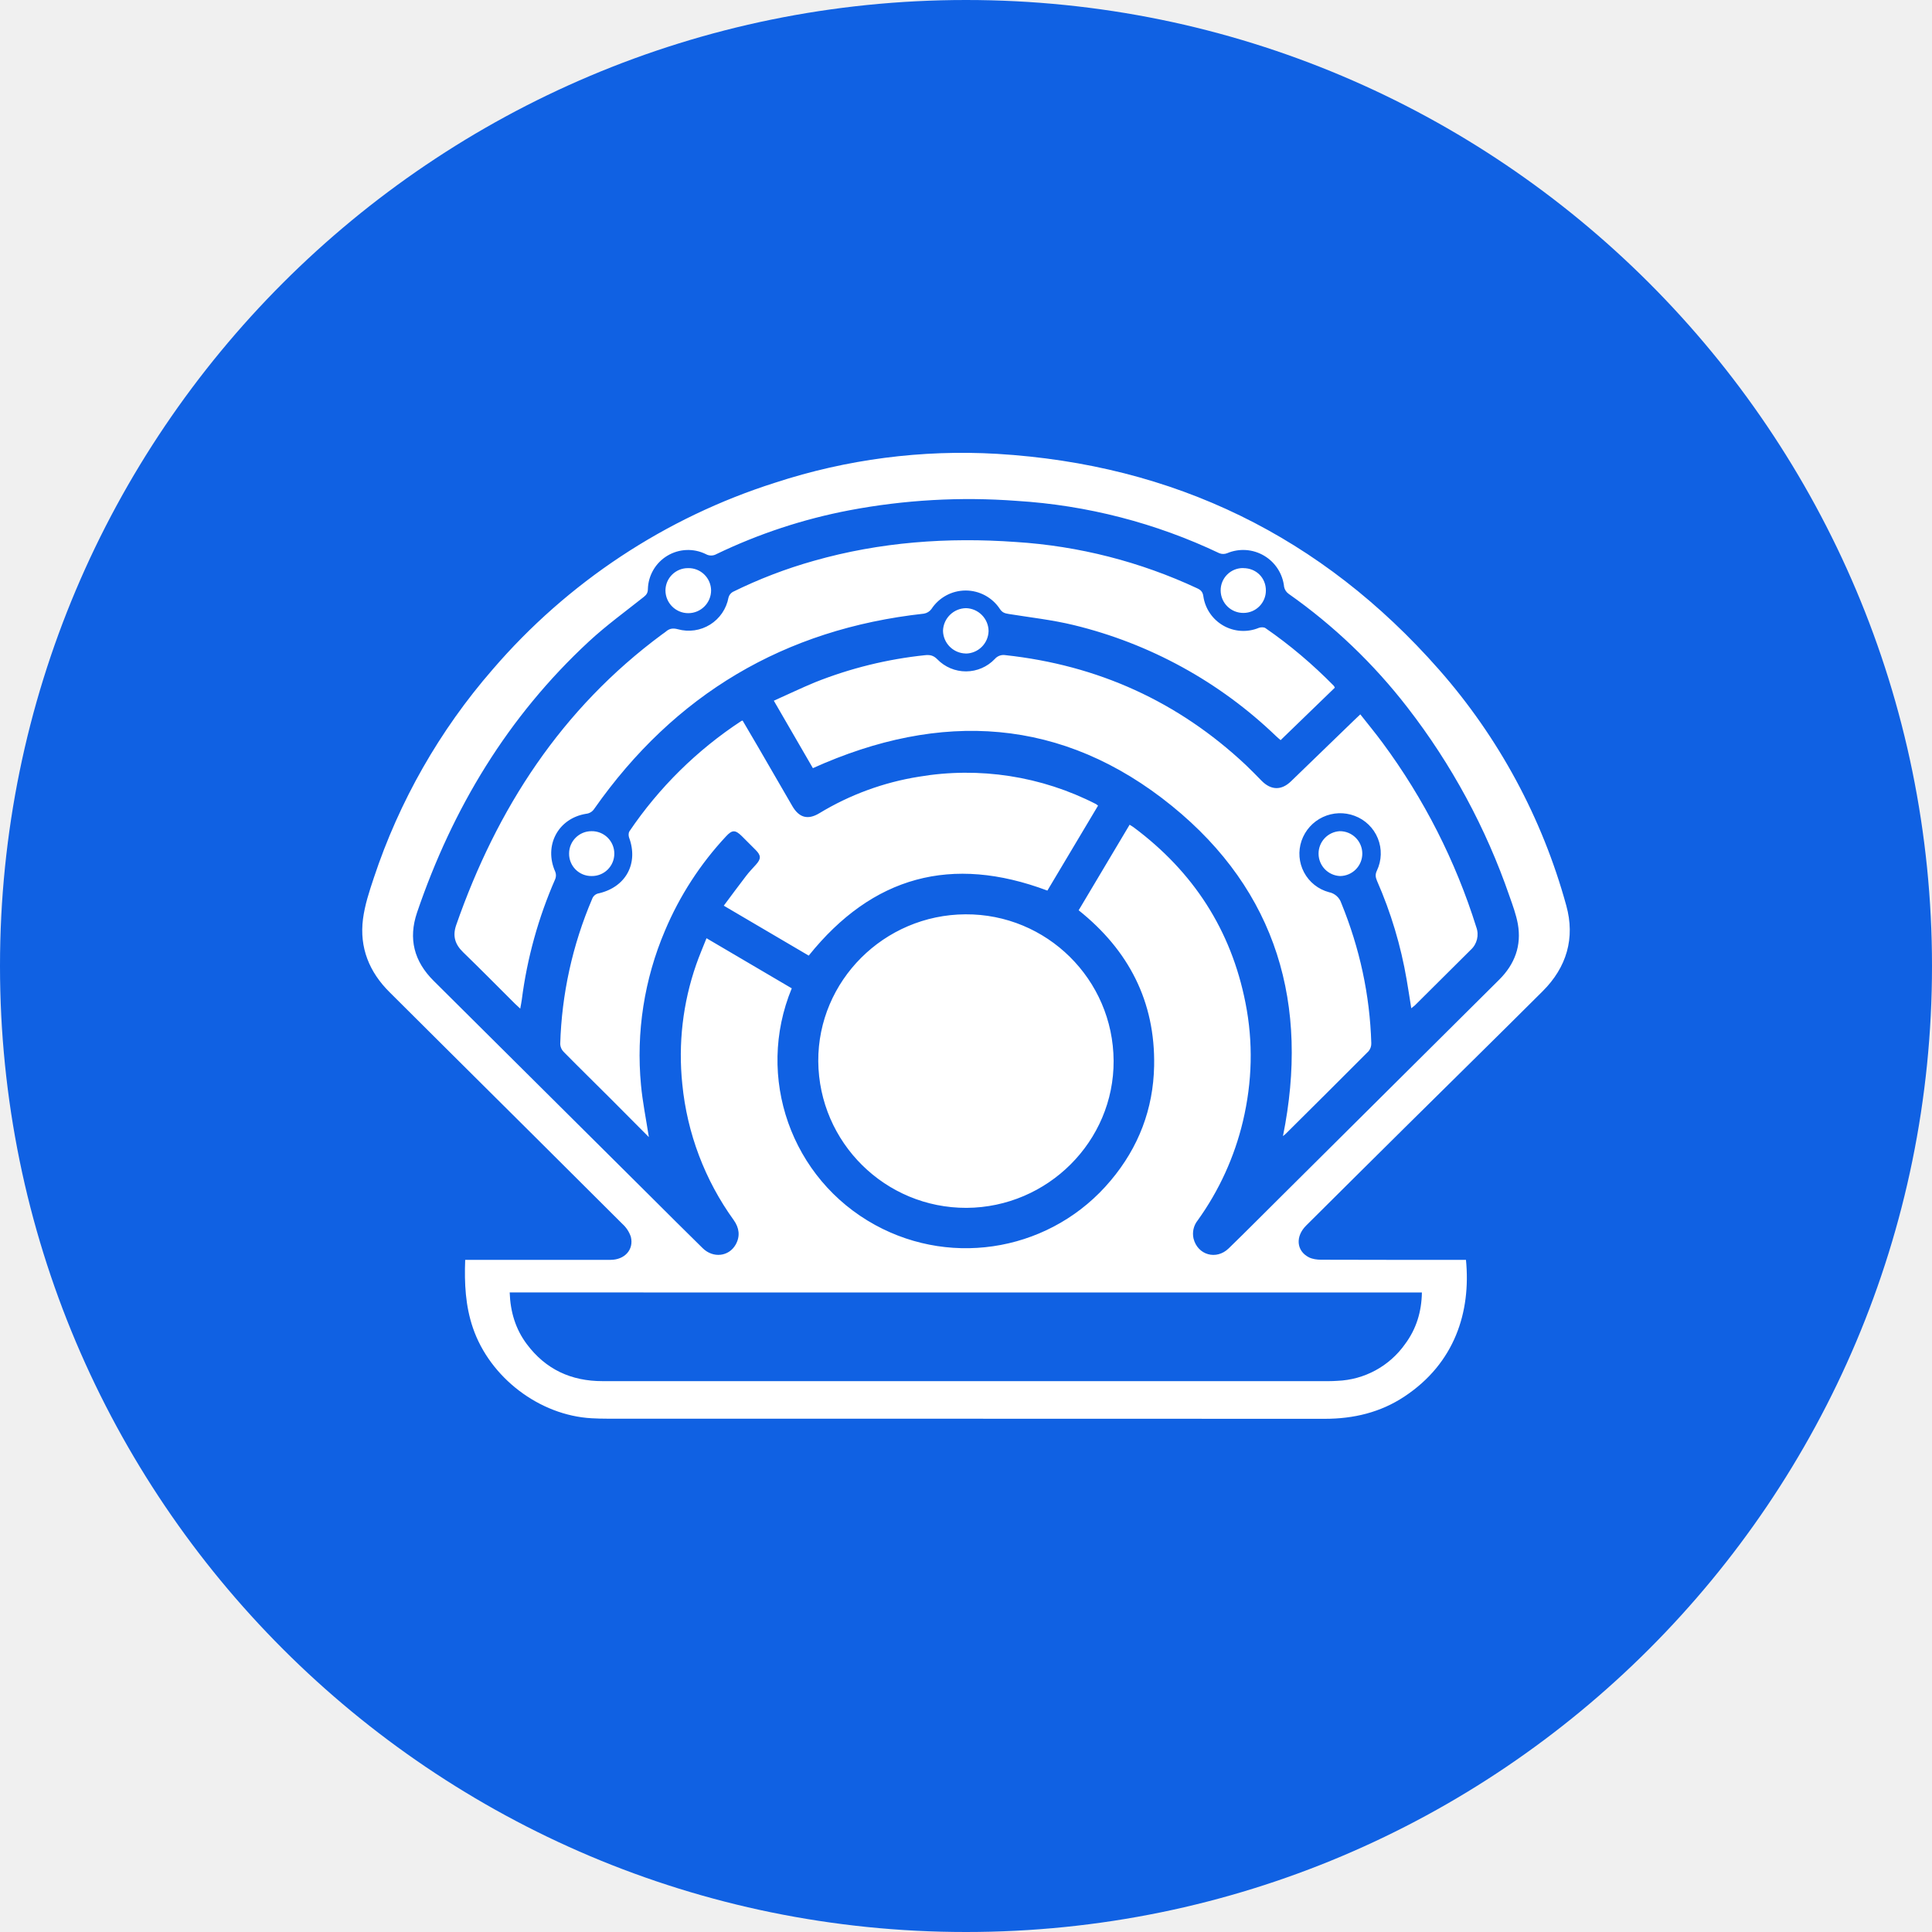
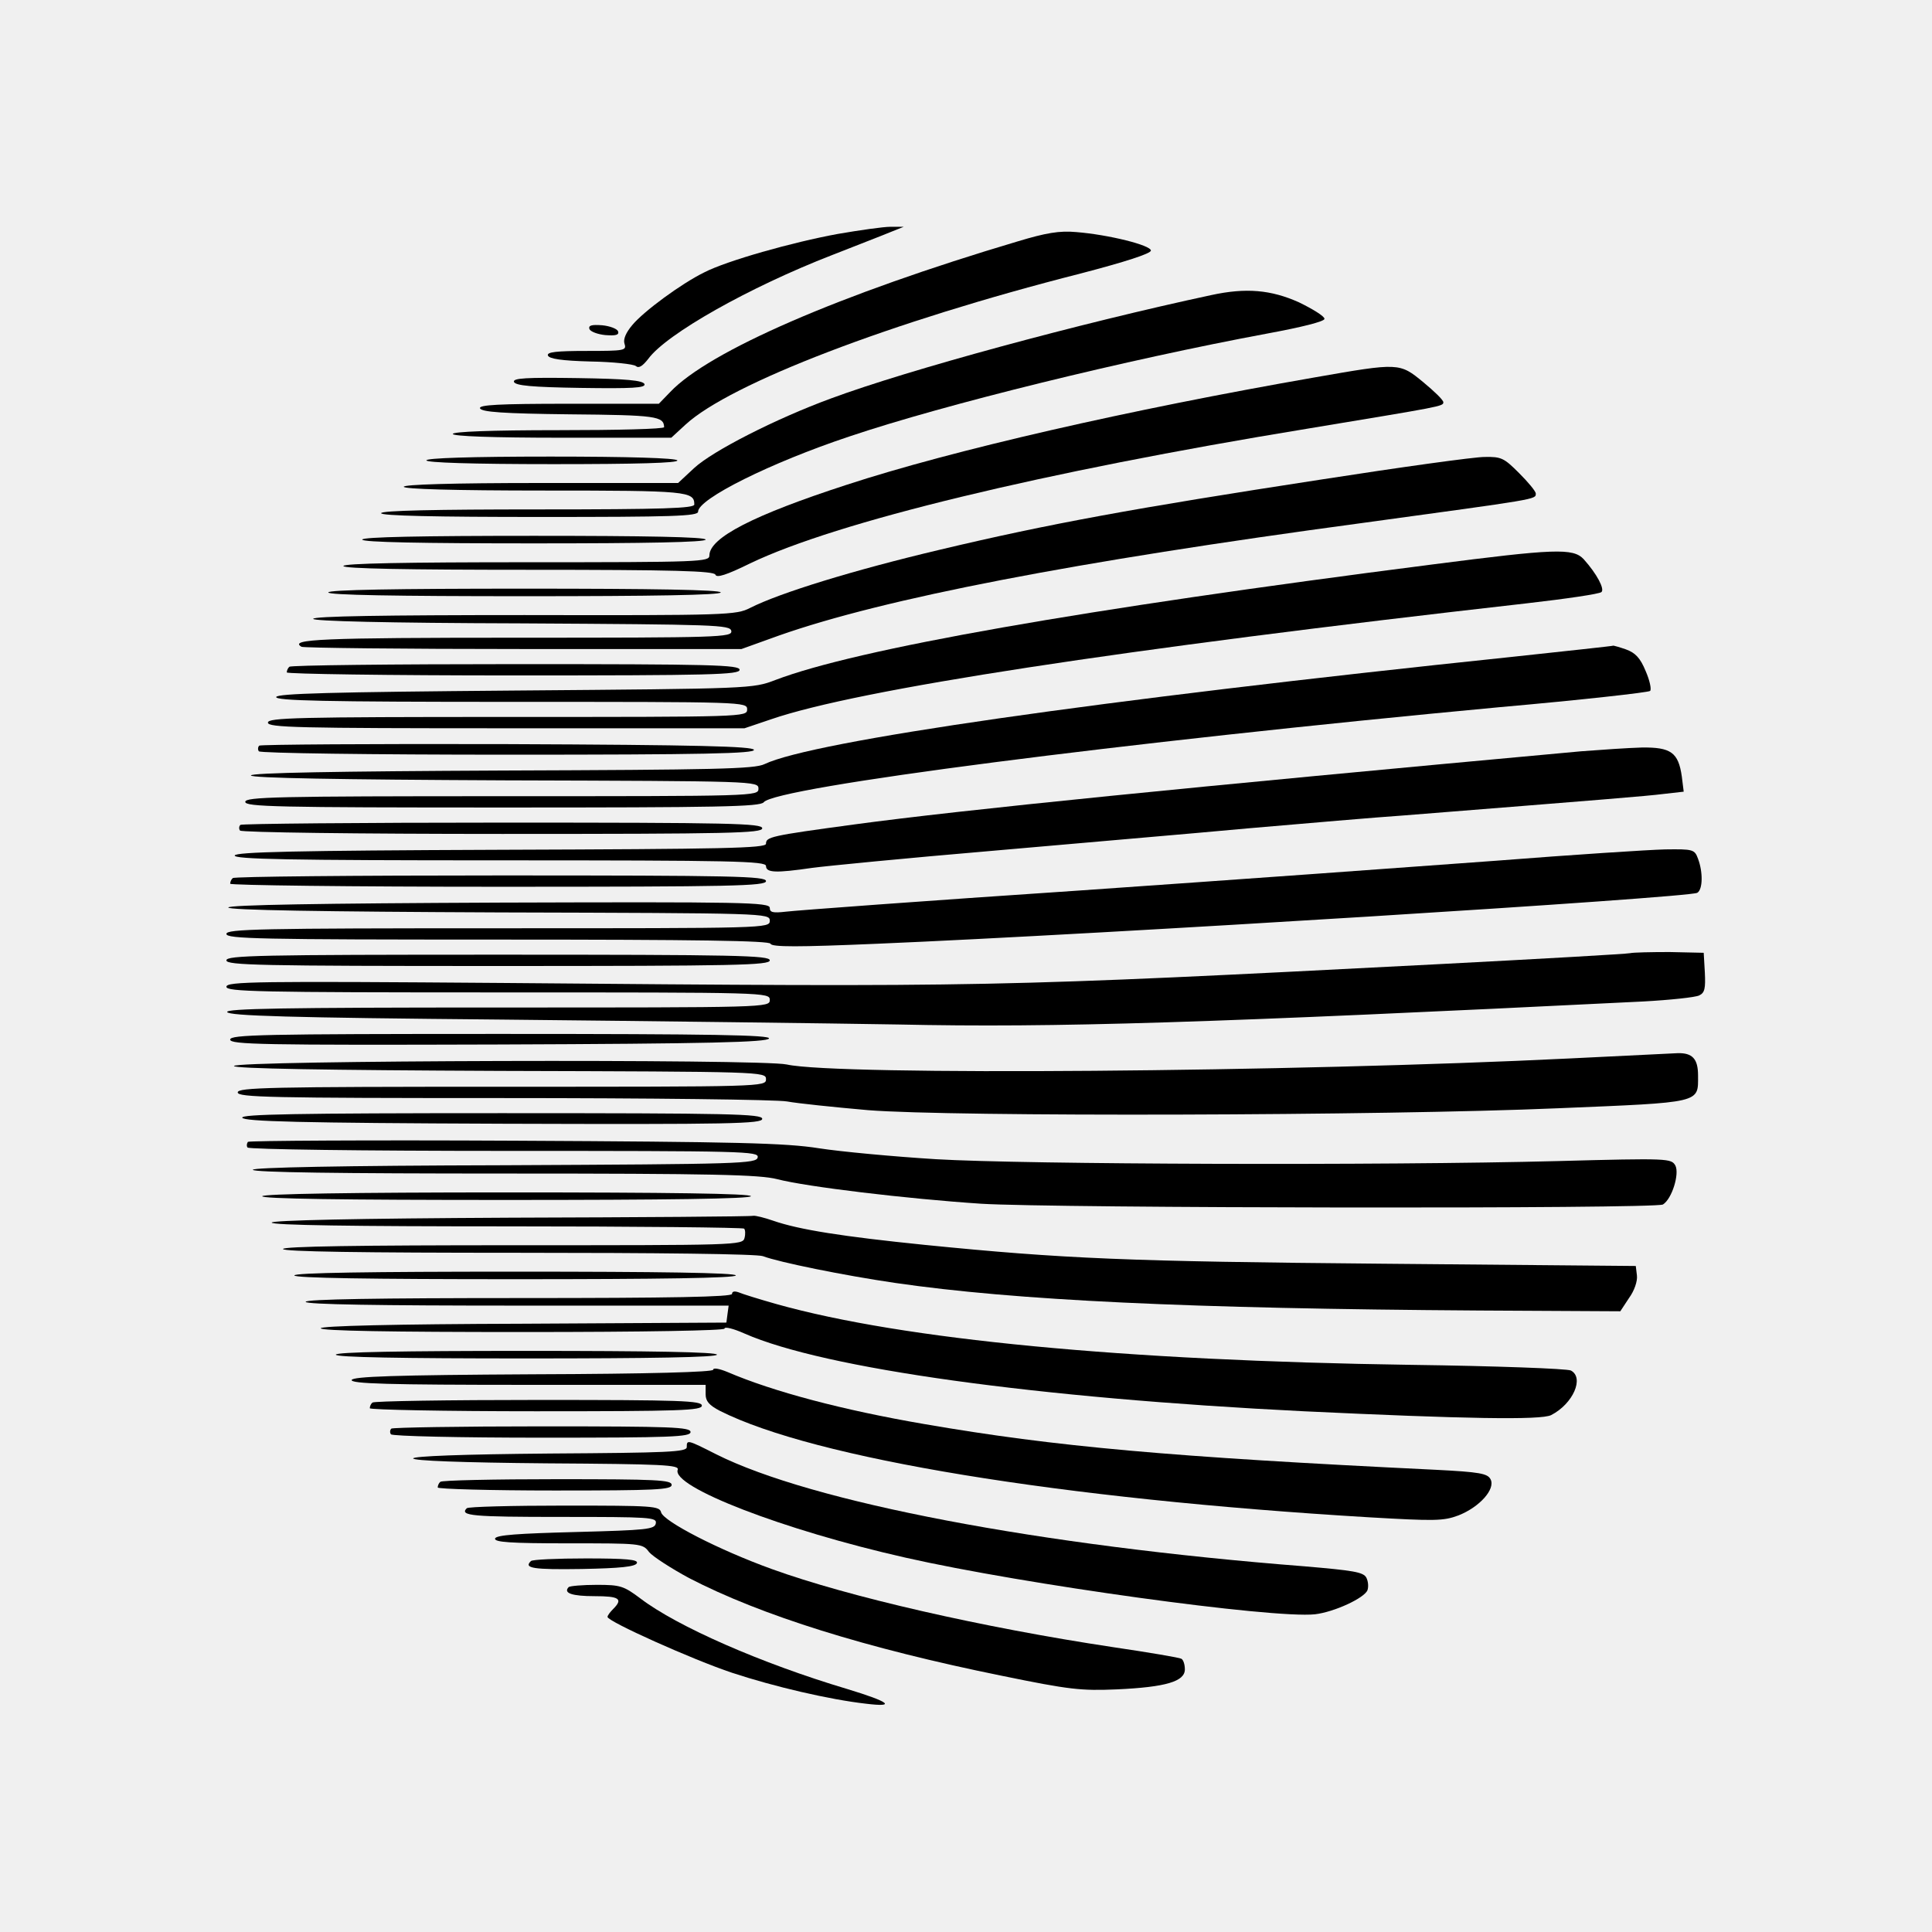
- <svg xmlns="http://www.w3.org/2000/svg" viewBox="0 0 32 32">
-   <g fill="none" fill-rule="evenodd">
-     <circle cx="16" cy="16" fill="#1061e3" r="16" />
-     <path d="M24.281 20.867c.084.861-.185 1.711-1.018 2.263-.399.265-.844.37-1.322.37-3.96-.002-7.92-.001-11.88-.002a4.83 4.83 0 01-.26-.007c-.868-.047-1.688-.676-1.968-1.497-.124-.363-.143-.735-.128-1.127h2.41c.232-.001.386-.17.334-.381a.5.5 0 00-.139-.213c-.983-.982-1.969-1.96-2.954-2.94l-.902-.898c-.339-.335-.502-.74-.442-1.212.03-.232.105-.46.18-.684a10.102 10.102 0 011.967-3.45 10.268 10.268 0 014.682-3.095 9.951 9.951 0 013.672-.477c2.936.176 5.381 1.37 7.319 3.571a9.861 9.861 0 012.11 3.909c.15.539.008 1.024-.391 1.421-.75.748-1.506 1.49-2.259 2.235-.553.547-1.105 1.096-1.657 1.645-.182.18-.164.42.044.527.06.03.135.04.203.04.76.003 1.521.002 2.282.002zm-15.839.54c.011.322.097.608.285.858.312.416.733.612 1.255.611H22.01c.047 0 .094-.002.14-.005a1.441 1.441 0 001.123-.61c.186-.25.273-.536.278-.853zM18.71 13.66c.029.019.05.03.067.043.988.736 1.614 1.7 1.852 2.907.13.656.112 1.31-.042 1.961a4.656 4.656 0 01-.75 1.643.355.355 0 00-.068.302c.069.272.378.36.582.161.3-.291.593-.588.89-.882 1.196-1.19 2.392-2.379 3.589-3.567.26-.258.374-.566.31-.926-.029-.156-.085-.308-.138-.458a10.9 10.9 0 00-1.689-3.125 9.118 9.118 0 00-1.97-1.884.187.187 0 01-.074-.114.682.682 0 00-.944-.558.176.176 0 01-.127.001 9.119 9.119 0 00-3.36-.868 10.598 10.598 0 00-2.77.156 8.928 8.928 0 00-2.202.726.177.177 0 01-.175 0 .666.666 0 00-.96.578c0 .06-.022.095-.068.131-.306.243-.624.474-.91.739-1.344 1.245-2.258 2.764-2.845 4.487-.148.436-.05.81.275 1.133l3.56 3.539c.298.297.595.594.896.889.173.17.434.14.547-.061.077-.139.058-.276-.033-.404a4.614 4.614 0 01-.852-2.253 4.574 4.574 0 01.23-1.979c.05-.145.112-.287.171-.437l1.412.83a3.113 3.113 0 001.382 3.92 3.127 3.127 0 003.902-.738c.46-.547.704-1.182.718-1.897.02-1.066-.421-1.916-1.25-2.578l.844-1.417zm4.665 3.04c-.026-.166-.05-.319-.076-.472a7 7 0 00-.492-1.64c-.025-.06-.031-.106-.001-.168a.664.664 0 00-.369-.907.677.677 0 00-.879.412.66.66 0 00.452.852.27.27 0 01.206.181c.304.745.473 1.517.497 2.32a.196.196 0 01-.044.132c-.457.46-.918.916-1.377 1.373-.016.015-.035.027-.042.034.438-2.17-.095-4.051-1.838-5.467-1.811-1.47-3.829-1.583-5.948-.627l-.647-1.117c.231-.103.453-.21.68-.304a6.826 6.826 0 011.825-.45c.081-.009.14.004.203.068a.66.66 0 00.952-.005.19.19 0 01.174-.064c1.533.166 2.863.768 3.985 1.821.09.085.175.174.262.262.155.156.326.16.484.008l1.051-1.017.098-.093c.126.16.253.314.371.474a10.312 10.312 0 011.55 3.05.345.345 0 01-.091.375l-.924.919c-.016.015-.035.027-.062.05zm-1.266-5.31l-.898.869c-.027-.023-.052-.044-.075-.066a7.321 7.321 0 00-3.353-1.84c-.353-.086-.718-.126-1.077-.184-.063-.01-.106-.023-.145-.083a.678.678 0 00-1.134.002.195.195 0 01-.124.076c-2.314.254-4.13 1.338-5.46 3.232a.182.182 0 01-.136.083c-.466.076-.703.53-.51.96a.164.164 0 010 .12 7.282 7.282 0 00-.555 2.003c-.006.043-.015.085-.025.144l-.086-.08c-.286-.285-.57-.573-.86-.854-.134-.13-.178-.268-.115-.45.673-1.93 1.743-3.582 3.41-4.815.019-.014.039-.026.057-.041.06-.053.115-.068.204-.044a.67.67 0 00.839-.524.153.153 0 01.071-.094 7.835 7.835 0 011.346-.516c1.095-.311 2.213-.392 3.343-.311a8.348 8.348 0 013.005.768c.06.028.09.06.1.13a.67.67 0 00.92.524c.032-.012.083-.013.108.004.409.282.785.602 1.132.955.007.007.01.017.018.032zm-3.664 6.18c.007 1.331-1.09 2.428-2.436 2.436a2.449 2.449 0 01-2.456-2.428c-.006-1.333 1.089-2.427 2.438-2.434a2.44 2.44 0 012.454 2.425zm-7.698 1.264l-.632-.635c-.26-.26-.522-.516-.78-.778a.196.196 0 01-.056-.127 6.603 6.603 0 01.528-2.403.142.142 0 01.113-.095c.449-.105.658-.497.499-.925-.01-.03-.01-.075.005-.1a6.626 6.626 0 011.856-1.83c.003-.002.006-.002.02-.006l.265.452.556.96c.112.196.258.239.451.122a4.561 4.561 0 011.646-.604 4.71 4.71 0 012.935.453c.009.005.016.012.034.026l-.839 1.407c-1.585-.595-2.895-.24-3.953 1.077l-1.407-.827c.126-.169.246-.332.369-.492.05-.066.108-.126.164-.188.086-.096.086-.15-.002-.24a22.432 22.432 0 00-.234-.234c-.106-.104-.158-.104-.258.004a5.304 5.304 0 00-1.012 1.561 5.258 5.258 0 00-.398 2.56c.026.28.083.557.13.862zm5.248-8.01a.384.384 0 01-.376-.377.387.387 0 01.38-.374.384.384 0 01.375.378.382.382 0 01-.379.374zm-4.6-1.414a.373.373 0 01.383.368.378.378 0 01-.756 0 .372.372 0 01.373-.368zm10.801 5.1a.372.372 0 01-.007-.743.37.37 0 11.007.743zm-1.603-5.1c.213 0 .375.16.374.372a.371.371 0 01-.369.37.374.374 0 01-.38-.37.368.368 0 01.375-.373zm-10.418 4.728a.37.37 0 01-.376.372.368.368 0 01-.373-.375.37.37 0 01.371-.368.371.371 0 01.378.371z" fill="#fff" />
+ <svg xmlns="http://www.w3.org/2000/svg" version="1.0" width="512pt" height="512pt" viewBox="0 0 512 512" preserveAspectRatio="xMidYMid meet">
+   <g transform="translate(0,512) scale(0.1,-0.1)" fill="#000000" stroke="none">
+     <path d="M2220 4500 c-120 -22 -294 -71 -354 -102 -61 -30 -160 -103 -190 -139 -17 -20 -25 -38 -21 -50 6 -18 0 -19 -100 -19 -81 0 -106 -3 -103 -12 3 -9 37 -14 113 -16 60 -1 114 -7 120 -12 8 -7 18 0 33 19 48 66 268 190 487 275 66 26 136 53 155 61 l35 14 -35 0 c-19 0 -82 -9 -140 -19z" />
+     <path d="M2696 4480 c-471 -140 -818 -291 -920 -399 l-30 -31 -239 0 c-186 0 -238 -3 -235 -12 4 -10 62 -14 238 -16 229 -2 249 -5 250 -34 0 -5 -126 -8 -280 -8 -180 0 -280 -4 -280 -10 0 -6 103 -10 289 -10 l290 0 38 35 c119 109 543 272 1046 400 119 31 187 53 187 61 0 14 -111 42 -198 49 -44 4 -80 -2 -156 -25z" />
+     <path d="M3210 4338 c-350 -75 -803 -198 -1008 -274 -147 -54 -313 -139 -362 -184 l-43 -40 -364 0 c-235 0 -363 -4 -363 -10 0 -6 131 -10 373 -10 379 0 397 -2 397 -37 0 -10 -81 -13 -415 -13 -270 0 -415 -3 -415 -10 0 -7 147 -10 420 -10 353 0 420 2 420 14 0 34 193 130 400 199 255 86 737 204 1108 273 92 17 152 32 152 39 0 7 -31 26 -68 44 -74 33 -140 39 -232 19z" />
+     <path d="M1562 4248 c3 -7 22 -14 42 -16 28 -2 37 0 34 10 -3 7 -22 14 -42 16 -28 2 -37 0 -34 -10z" />
+     <path d="M3485 4120 c-494 -86 -961 -193 -1242 -285 -246 -80 -363 -140 -363 -187 0 -17 -22 -18 -485 -18 -317 0 -485 -3 -485 -10 0 -7 170 -10 490 -10 388 0 492 -3 496 -13 3 -9 29 -1 92 30 229 110 774 242 1477 357 356 59 360 59 360 70 0 6 -24 29 -53 53 -63 52 -64 52 -287 13z" />
+     <path d="M1362 4108 c4 -10 48 -14 177 -16 137 -2 172 0 169 10 -4 10 -48 14 -177 16 -137 2 -172 0 -169 -10z" />
+     <path d="M1130 3900 c0 -6 119 -10 336 -10 221 0 333 3 329 10 -4 6 -127 10 -336 10 -213 0 -329 -4 -329 -10z" />
+     <path d="M3500 3849 c-495 -76 -720 -117 -1010 -186 -228 -54 -423 -114 -502 -154 -37 -19 -60 -20 -598 -19 -370 0 -560 -3 -560 -10 0 -6 190 -11 552 -12 517 -3 553 -4 556 -20 3 -17 -29 -18 -567 -18 -521 0 -606 -4 -572 -24 5 -3 269 -6 587 -6 l579 0 100 36 c279 98 779 195 1545 298 467 64 460 62 460 78 0 6 -20 30 -44 54 -40 40 -47 44 -92 43 -27 0 -222 -27 -434 -60z" />
+     <path d="M960 3690 c0 -7 158 -10 455 -10 297 0 455 3 455 10 0 7 -158 10 -455 10 -297 0 -455 -3 -455 -10z" />
+     <path d="M3795 3624 c-930 -119 -1525 -224 -1740 -306 -60 -23 -63 -23 -689 -28 -491 -4 -630 -8 -634 -17 -3 -10 126 -13 622 -13 619 0 626 0 626 -20 0 -20 -7 -20 -635 -20 -558 0 -635 -2 -635 -15 0 -13 77 -15 632 -15 l631 0 71 24 c230 79 923 185 2001 307 105 12 194 25 199 30 9 8 -12 48 -47 87 -28 30 -76 28 -402 -14z" />
+     <path d="M870 3550 c0 -7 180 -10 520 -10 340 0 520 3 520 10 0 7 -180 10 -520 10 -340 0 -520 -3 -520 -10z" />
+     <path d="M4005 3379 c-1100 -115 -1851 -223 -1979 -284 -26 -13 -132 -15 -696 -17 -435 -2 -665 -6 -665 -13 0 -7 233 -11 673 -13 664 -2 672 -2 672 -22 0 -20 -7 -20 -680 -20 -598 0 -680 -2 -680 -15 0 -13 82 -15 681 -15 574 0 684 2 693 14 32 40 945 158 1951 252 215 19 394 39 398 43 4 4 -1 28 -12 53 -14 34 -27 48 -52 57 -17 6 -32 10 -33 10 -1 -1 -122 -14 -271 -30z" />
+     <path d="M767 3353 c-4 -3 -7 -10 -7 -15 0 -4 270 -8 600 -8 527 0 600 2 600 15 0 13 -73 15 -593 15 -327 0 -597 -3 -600 -7z" />
+     <path d="M687 3144 c-4 -4 -4 -11 -1 -15 3 -5 300 -9 660 -9 520 0 655 3 652 13 -4 9 -145 13 -655 15 -357 1 -652 -1 -656 -4z" />
+     <path d="M4190 3129 c-1049 -96 -1639 -155 -1927 -194 -222 -30 -233 -33 -233 -51 0 -12 -112 -14 -702 -16 -550 -2 -702 -6 -706 -15 -3 -10 142 -13 702 -13 621 0 706 -2 706 -15 0 -18 26 -19 122 -5 37 5 251 26 475 45 225 20 532 46 683 60 151 13 336 29 410 34 540 43 641 51 689 57 l53 6 -5 40 c-9 64 -29 78 -106 77 -36 -1 -109 -6 -161 -10z" />
+     <path d="M637 2934 c-4 -4 -4 -11 -1 -15 3 -5 315 -9 695 -9 606 0 689 2 689 15 0 13 -83 15 -688 15 -379 0 -692 -3 -695 -6z" />
+     <path d="M3965 2839 c-203 -15 -701 -51 -1105 -79 -404 -27 -754 -53 -777 -56 -35 -4 -43 -2 -43 10 0 15 -71 16 -717 14 -470 -2 -718 -6 -718 -13 0 -7 248 -11 718 -13 709 -2 717 -2 717 -22 0 -20 -7 -20 -720 -20 -633 0 -720 -2 -720 -15 0 -13 87 -15 719 -15 533 0 720 -3 723 -11 3 -9 73 -9 283 0 596 25 2152 122 2173 135 15 9 15 56 2 90 -9 25 -13 26 -87 25 -43 -1 -244 -14 -448 -30z" />
+     <path d="M617 2793 c-4 -3 -7 -10 -7 -15 0 -4 320 -8 710 -8 624 0 710 2 710 15 0 13 -85 15 -703 15 -387 0 -707 -3 -710 -7z" />
+     <path d="M4320 2594 c-8 -2 -235 -15 -505 -29 -1185 -61 -1189 -61 -2478 -50 -656 5 -737 4 -737 -10 0 -13 81 -15 720 -15 713 0 720 0 720 -20 0 -20 -7 -20 -721 -20 -572 0 -720 -3 -717 -12 4 -10 163 -15 729 -20 398 -4 870 -10 1049 -13 418 -9 821 4 1975 61 72 4 138 11 148 16 15 7 17 19 15 61 l-3 52 -90 2 c-49 0 -97 -1 -105 -3z" />
+     <path d="M600 2575 c0 -13 87 -15 720 -15 633 0 720 2 720 15 0 13 -87 15 -720 15 -633 0 -720 -2 -720 -15z" />
+     <path d="M610 2365 c0 -13 83 -15 712 -13 558 2 712 6 716 16 3 9 -144 12 -712 12 -631 0 -716 -2 -716 -15z" />
+     <path d="M4160 2315 c-730 -36 -1942 -46 -2075 -16 -67 15 -1465 11 -1465 -4 0 -7 243 -11 705 -13 697 -2 705 -2 705 -22 0 -20 -7 -20 -700 -20 -616 0 -700 -2 -700 -15 0 -13 85 -15 704 -15 388 0 725 -4 752 -9 27 -5 123 -15 214 -23 224 -18 1364 -15 1829 5 384 16 371 13 371 87 0 44 -15 60 -54 59 -17 -1 -146 -7 -286 -14z" />
+     <path d="M642 2158 c4 -10 153 -14 691 -16 607 -2 687 0 687 13 0 13 -82 15 -691 15 -548 0 -690 -3 -687 -12z" />
+     <path d="M657 2094 c-3 -4 -4 -11 -1 -15 3 -5 309 -9 680 -9 638 0 675 -1 672 -17 -3 -17 -44 -18 -671 -21 -433 -1 -667 -6 -667 -12 0 -7 232 -10 668 -10 554 0 676 -3 722 -15 77 -20 343 -52 540 -65 190 -12 1789 -14 1807 -2 24 15 44 81 33 103 -11 19 -16 20 -313 12 -461 -12 -1413 -9 -1647 5 -113 7 -252 20 -310 29 -88 14 -217 17 -806 20 -385 2 -703 0 -707 -3z" />
+     <path d="M695 1950 c-4 -7 213 -10 644 -10 427 0 651 3 651 10 0 7 -221 10 -644 10 -419 0 -647 -4 -651 -10z" />
+     <path d="M1353 1893 c-411 -2 -633 -7 -633 -13 0 -7 218 -10 623 -10 343 0 626 -3 629 -6 3 -3 4 -14 1 -25 -5 -19 -20 -19 -614 -19 -405 0 -609 -3 -609 -10 0 -7 209 -10 624 -10 363 0 633 -3 648 -9 42 -16 214 -51 351 -71 317 -46 774 -68 1547 -73 l374 -2 23 35 c14 19 23 45 21 60 l-3 25 -670 6 c-678 6 -845 13 -1215 50 -216 22 -332 40 -401 64 -23 8 -47 14 -53 13 -6 -2 -296 -4 -643 -5z" />
+     <path d="M780 1740 c0 -7 202 -10 585 -10 383 0 585 3 585 10 0 7 -202 10 -585 10 -383 0 -585 -3 -585 -10z" />
+     <path d="M1940 1691 c0 -8 -159 -11 -565 -11 -370 0 -565 -3 -565 -10 0 -7 194 -10 561 -10 l560 0 -3 -22 -3 -23 -537 -3 c-347 -1 -538 -6 -538 -12 0 -7 188 -10 535 -10 329 0 535 4 535 9 0 6 24 0 53 -13 211 -93 774 -171 1482 -206 422 -20 630 -24 656 -10 58 30 88 99 52 118 -10 5 -200 12 -423 15 -762 11 -1347 67 -1682 161 -46 13 -91 27 -100 31 -11 4 -18 3 -18 -4z" />
+     <path d="M890 1530 c0 -7 175 -10 505 -10 330 0 505 3 505 10 0 7 -175 10 -505 10 -330 0 -505 -3 -505 -10z" />
+     <path d="M1890 1490 c0 -6 -166 -11 -477 -12 -370 -2 -477 -6 -481 -15 -3 -10 95 -13 467 -13 l471 0 0 -25 c0 -18 9 -29 38 -44 250 -126 900 -233 1720 -282 174 -10 197 -10 237 5 56 22 99 70 85 96 -8 15 -28 19 -147 25 -704 34 -1005 61 -1353 121 -216 37 -401 86 -522 138 -22 9 -38 12 -38 6z" />
+     <path d="M987 1403 c-4 -3 -7 -10 -7 -15 0 -4 198 -8 440 -8 384 0 440 2 440 15 0 13 -55 15 -433 15 -239 0 -437 -3 -440 -7z" />
+     <path d="M1037 1334 c-4 -4 -4 -11 -1 -15 3 -5 183 -9 400 -9 344 0 394 2 394 15 0 13 -50 15 -393 15 -217 0 -397 -3 -400 -6z" />
+     <path d="M1820 1285 c0 -13 -49 -15 -362 -17 -234 -2 -363 -7 -363 -13 0 -6 126 -11 354 -13 308 -2 352 -4 347 -17 -17 -45 280 -160 604 -233 313 -71 973 -162 1085 -150 51 6 131 43 139 64 3 9 2 23 -3 33 -8 15 -35 19 -163 30 -705 55 -1307 170 -1560 297 -77 39 -78 39 -78 19z" />
+     <path d="M1167 1193 c-4 -3 -7 -10 -7 -15 0 -4 140 -8 310 -8 269 0 310 2 310 15 0 13 -40 15 -303 15 -167 0 -307 -3 -310 -7z" />
+     <path d="M1237 1123 c-20 -20 15 -23 249 -23 238 0 255 -1 252 -17 -3 -16 -23 -18 -212 -23 -155 -4 -210 -8 -214 -17 -3 -10 40 -13 193 -13 193 0 198 0 215 -23 10 -12 58 -43 106 -69 191 -99 469 -186 829 -259 180 -37 210 -40 305 -36 130 6 180 21 180 53 0 13 -4 25 -9 28 -4 3 -87 17 -182 31 -345 52 -700 133 -904 207 -141 51 -286 126 -293 150 -4 17 -21 18 -256 18 -139 0 -256 -3 -259 -7z" />
+     <path d="M1407 983 c-20 -19 6 -23 135 -21 102 2 143 6 146 16 3 9 -29 12 -135 12 -77 0 -143 -3 -146 -7z" />
+     <path d="M1507 914 c-15 -16 9 -24 69 -24 65 0 76 -7 49 -34 -8 -8 -15 -17 -15 -21 0 -12 225 -113 330 -148 112 -37 258 -71 355 -82 82 -10 62 5 -50 39 -228 68 -451 166 -548 240 -44 33 -53 36 -115 36 -38 0 -72 -3 -75 -6z" />
  </g>
</svg>
